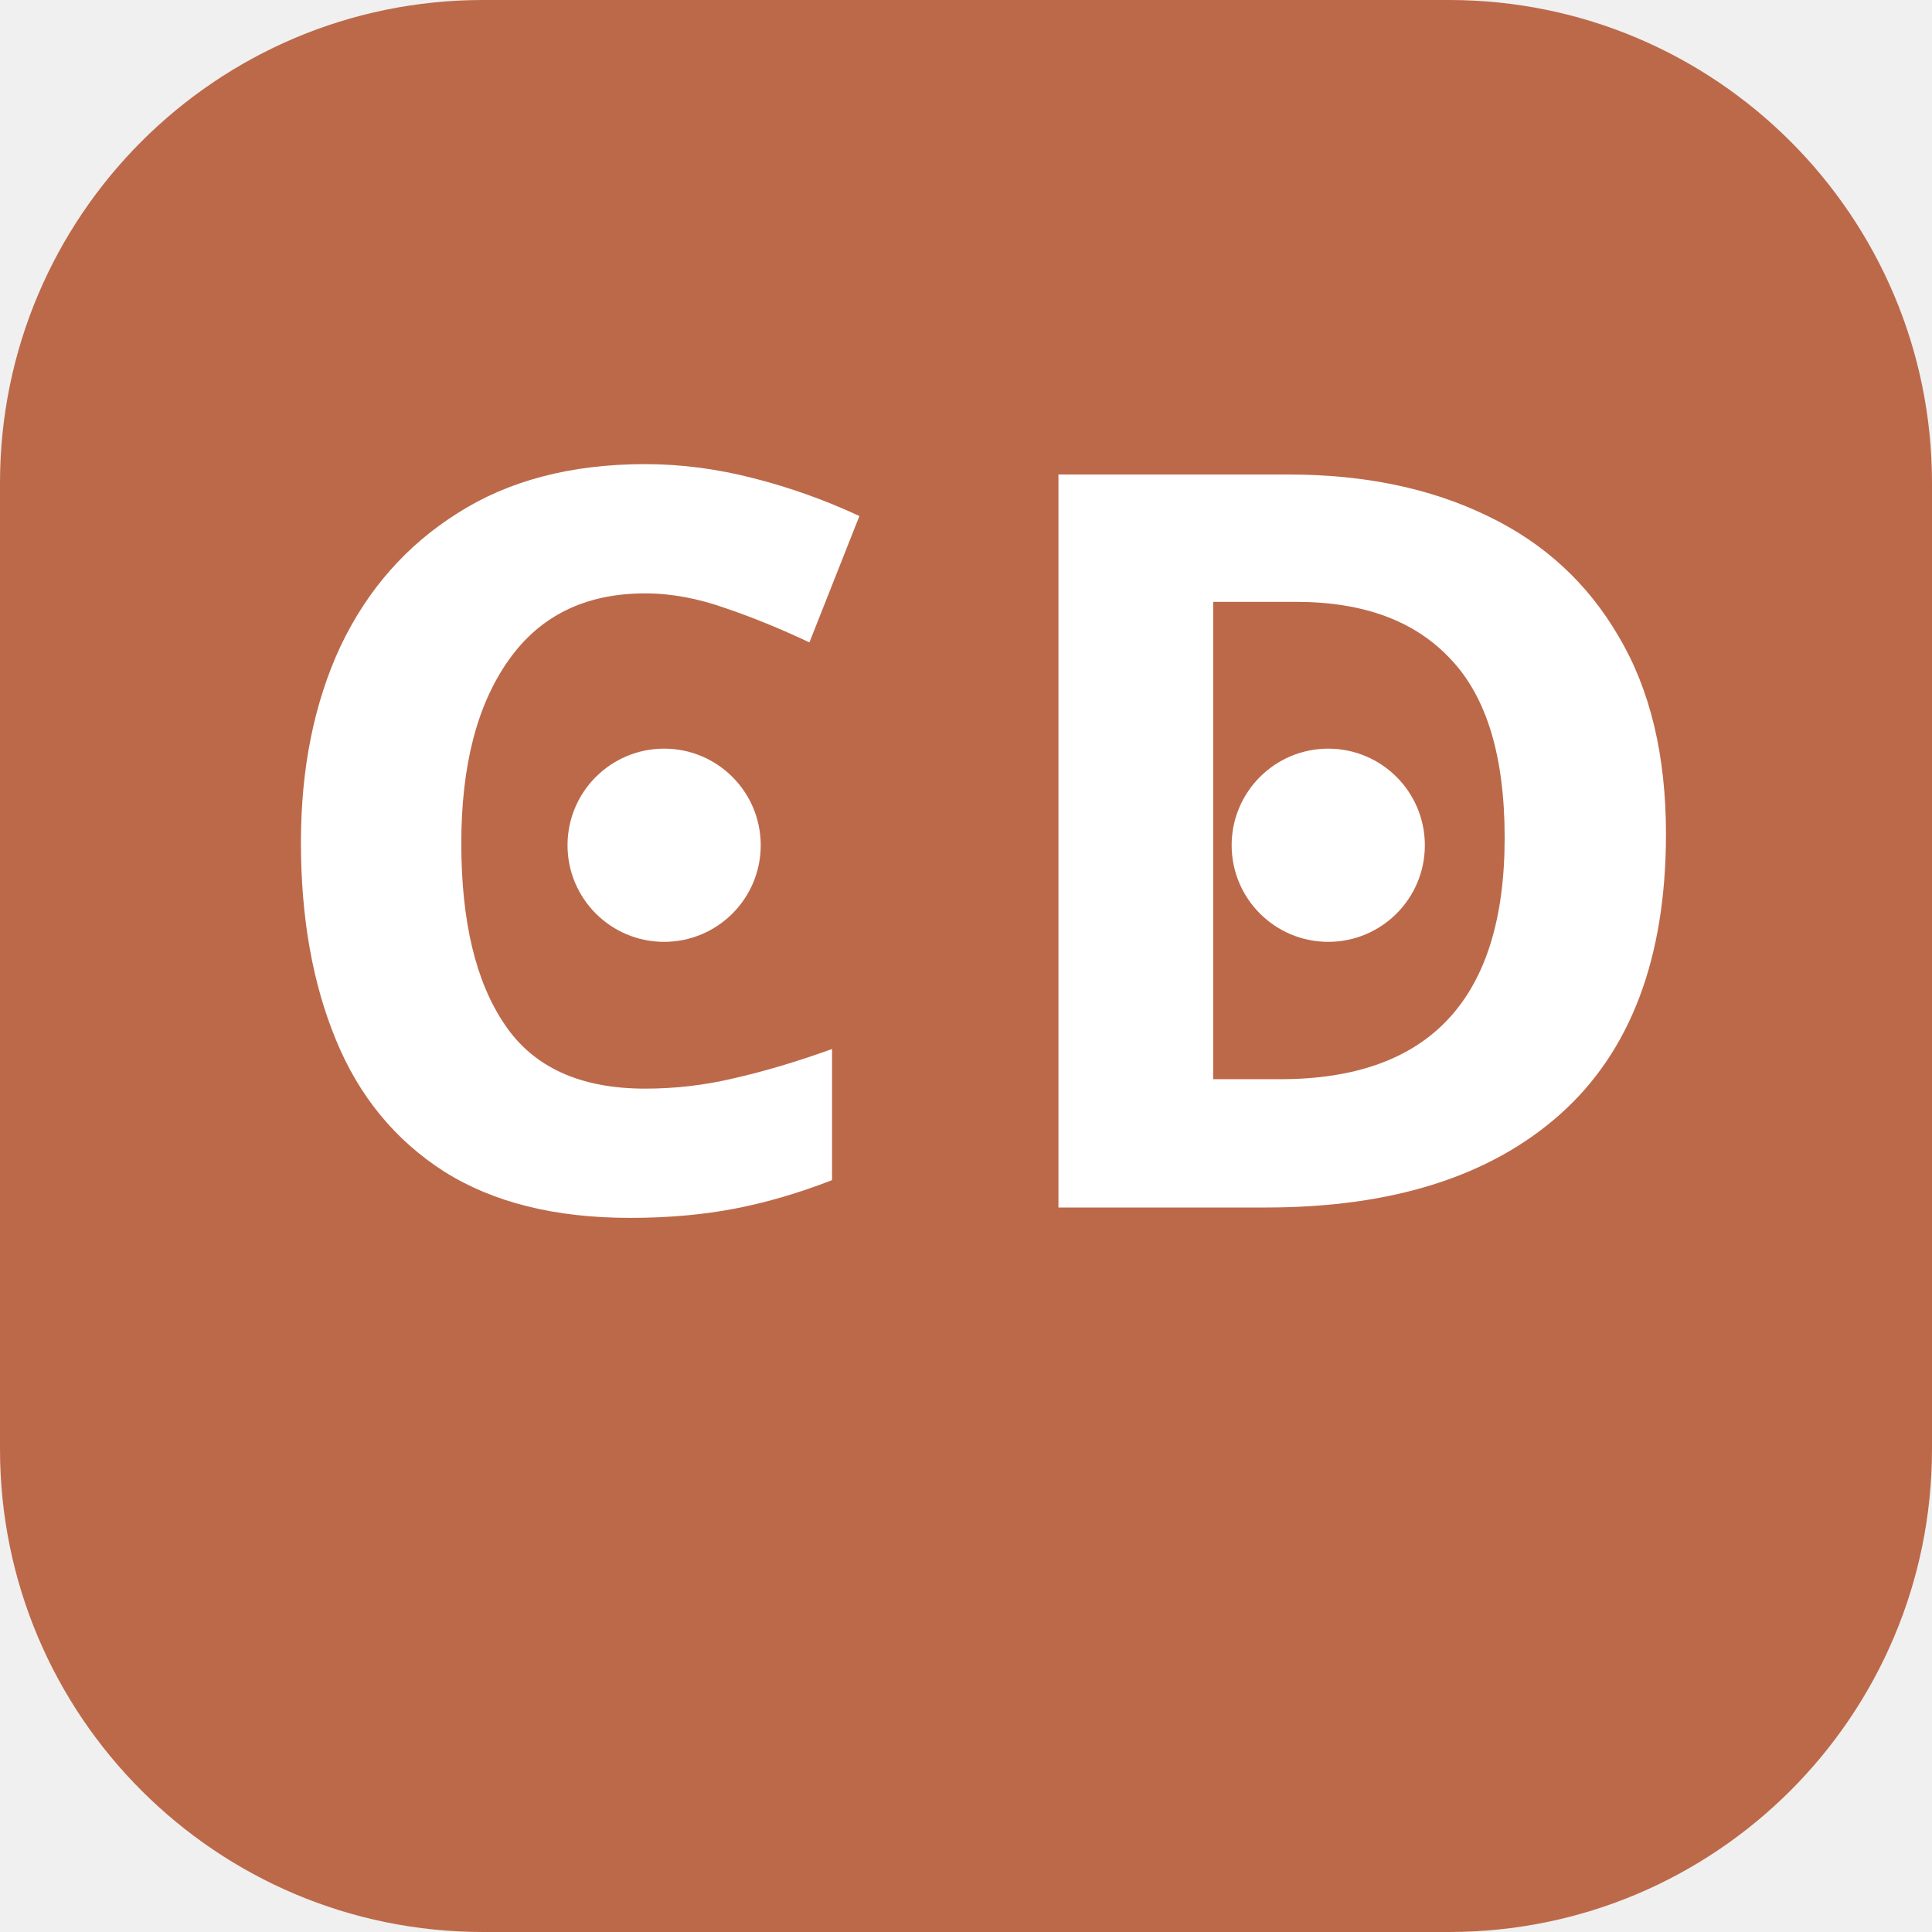
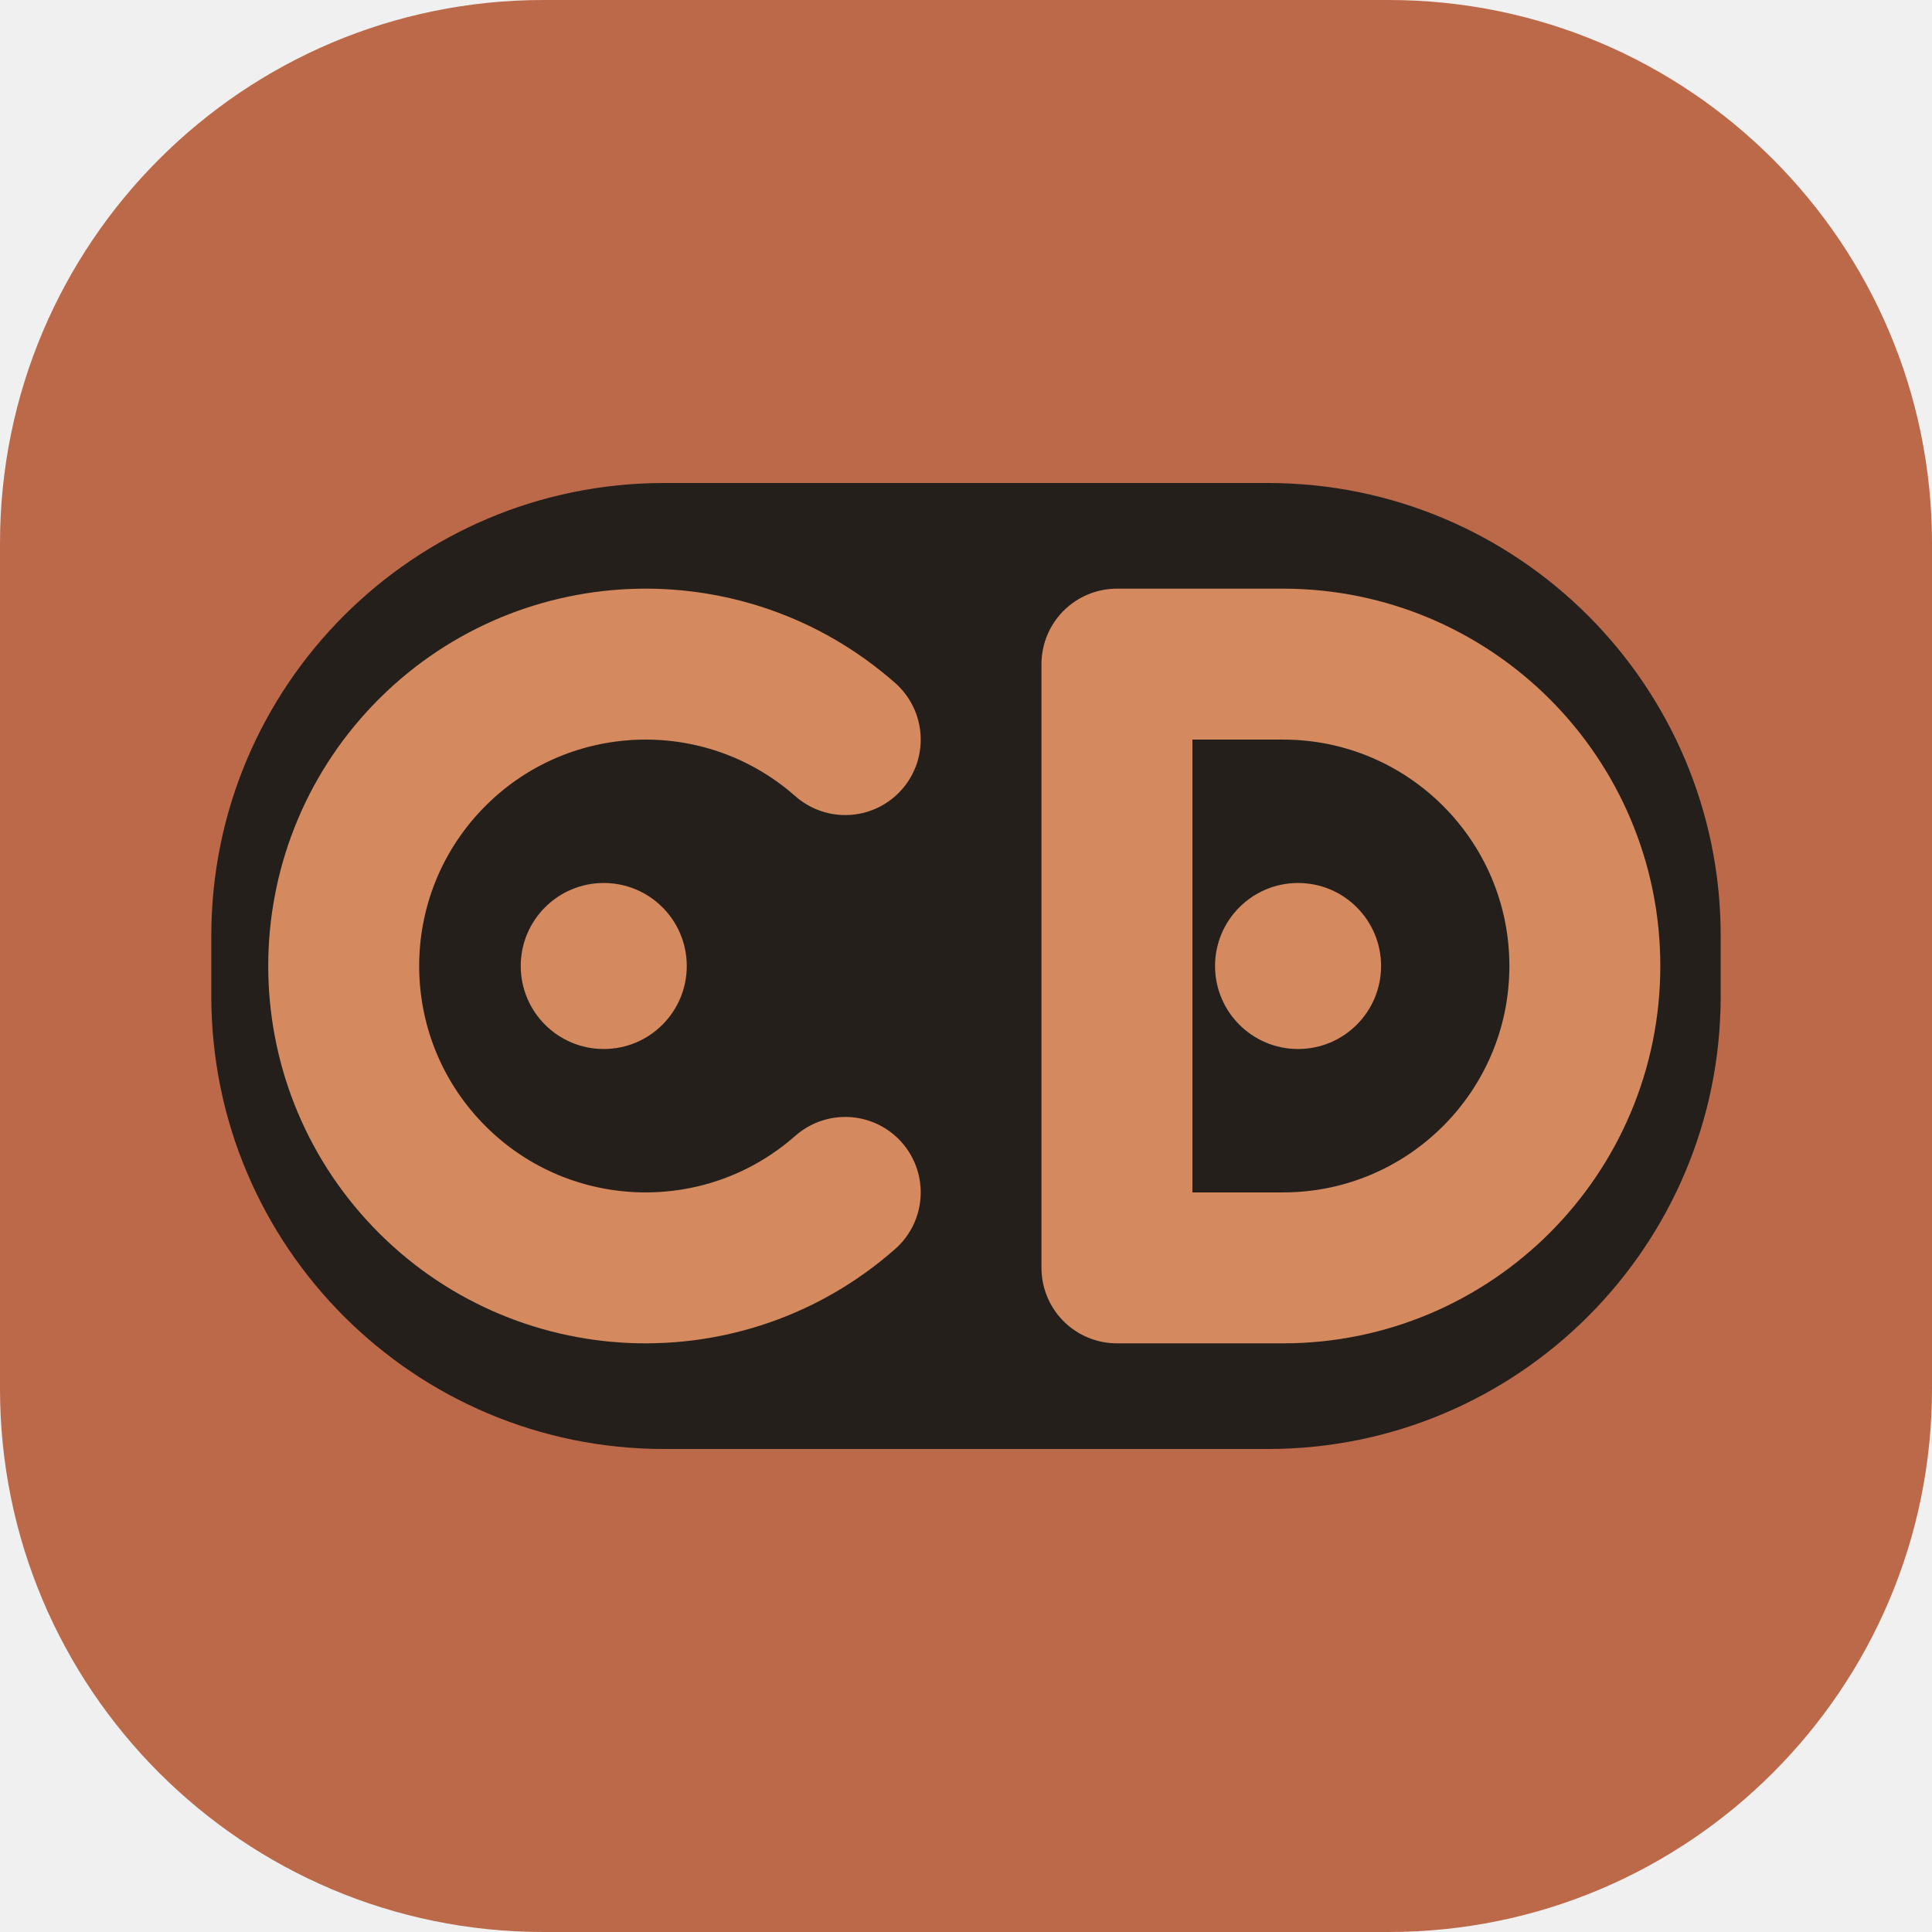
- <svg xmlns="http://www.w3.org/2000/svg" width="32" height="32" viewBox="0 0 32 32">
-   <rect width="32" height="32" rx="8" fill="#BC694A" />
-   <text x="4" y="20" font-family="'Segoe UI', 'SF Pro Display', system-ui, sans-serif" font-size="17" font-weight="600" fill="white">C</text>
-   <text x="16" y="20" font-family="'Segoe UI', 'SF Pro Display', system-ui, sans-serif" font-size="17" font-weight="600" fill="white">D</text>
-   <circle cx="11" cy="14" r="1.6" fill="white" />
-   <circle cx="22" cy="14" r="1.6" fill="white" />
+ <svg xmlns="http://www.w3.org/2000/svg" width="64" height="64" viewBox="0 0 64 64">
+   <rect width="64" height="64" rx="18" fill="#BC694A" />
+   <rect x="7" y="16" width="50" height="32" rx="15" fill="#241F1B" />
+   <path d="M28 24.5a10 10 0 1 0 0 15" fill="none" stroke="#D4895E" stroke-width="5" stroke-linecap="round" />
+   <path d="M37 22v20h5.5a10 10 0 0 0 0-20z" fill="none" stroke="#D4895E" stroke-width="5" stroke-linejoin="round" />
+   <circle cx="20" cy="32" r="2.75" fill="#D4895E" />
+   <circle cx="43" cy="32" r="2.75" fill="#D4895E" />
</svg>
